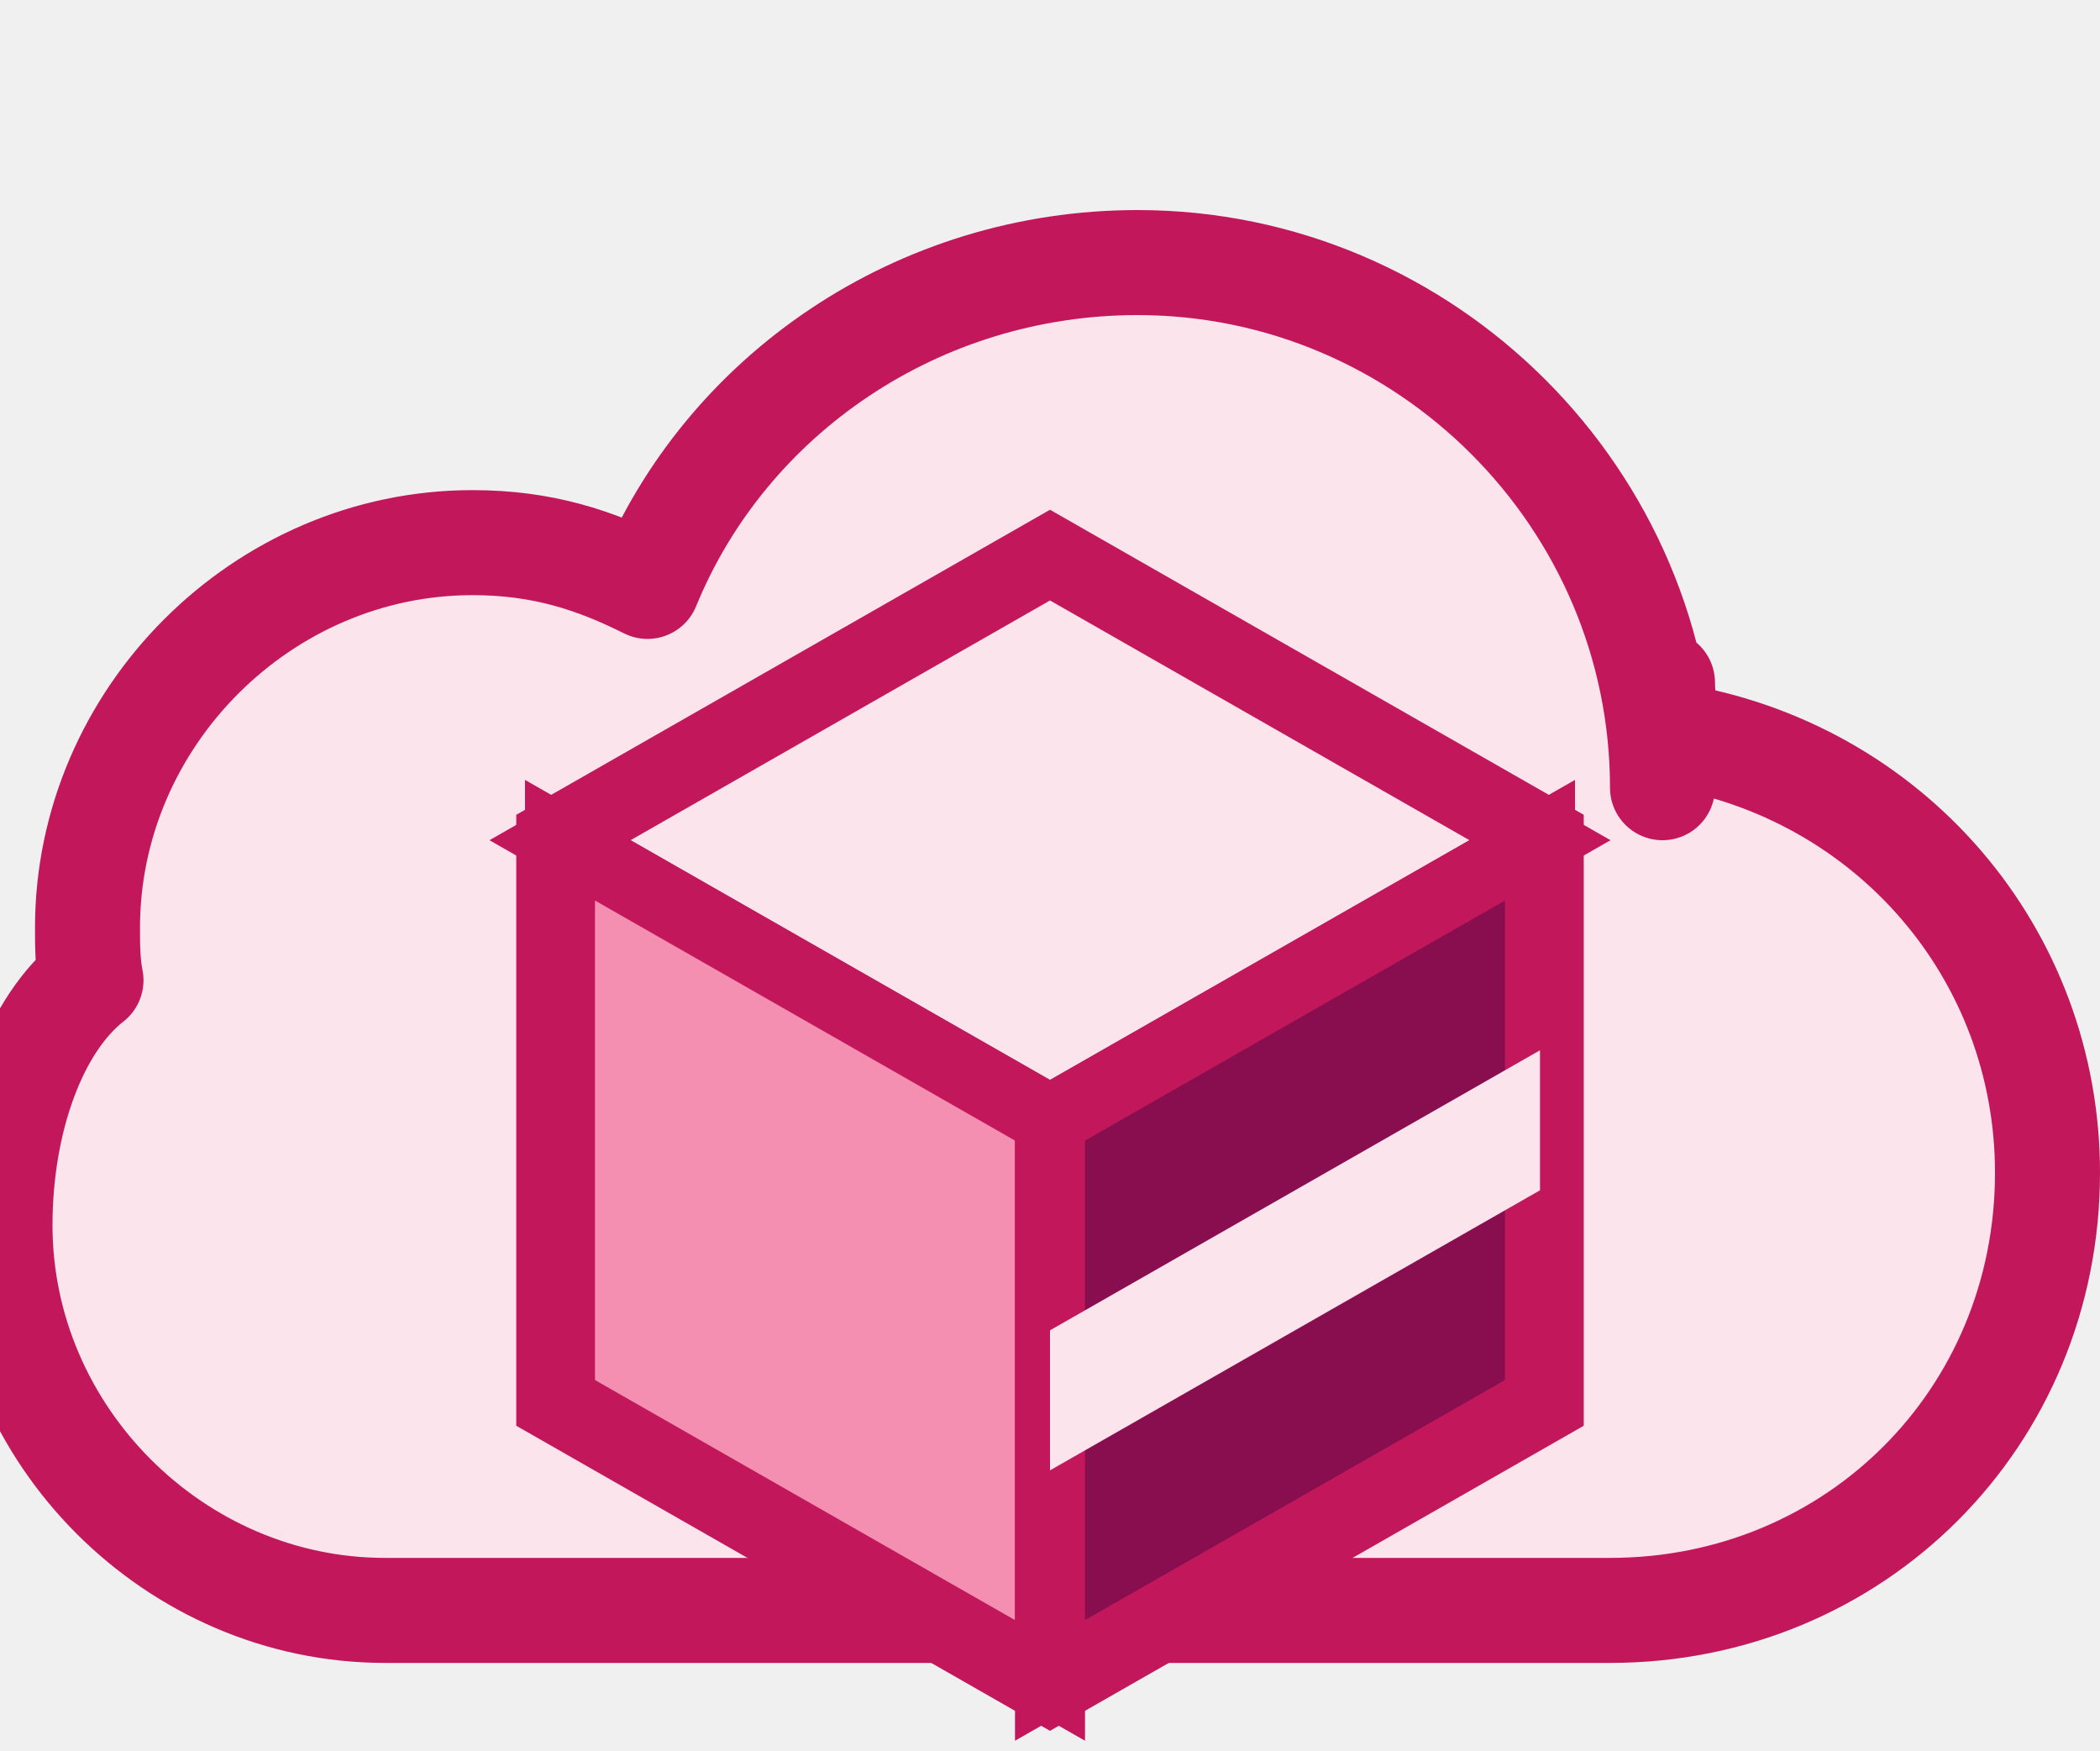
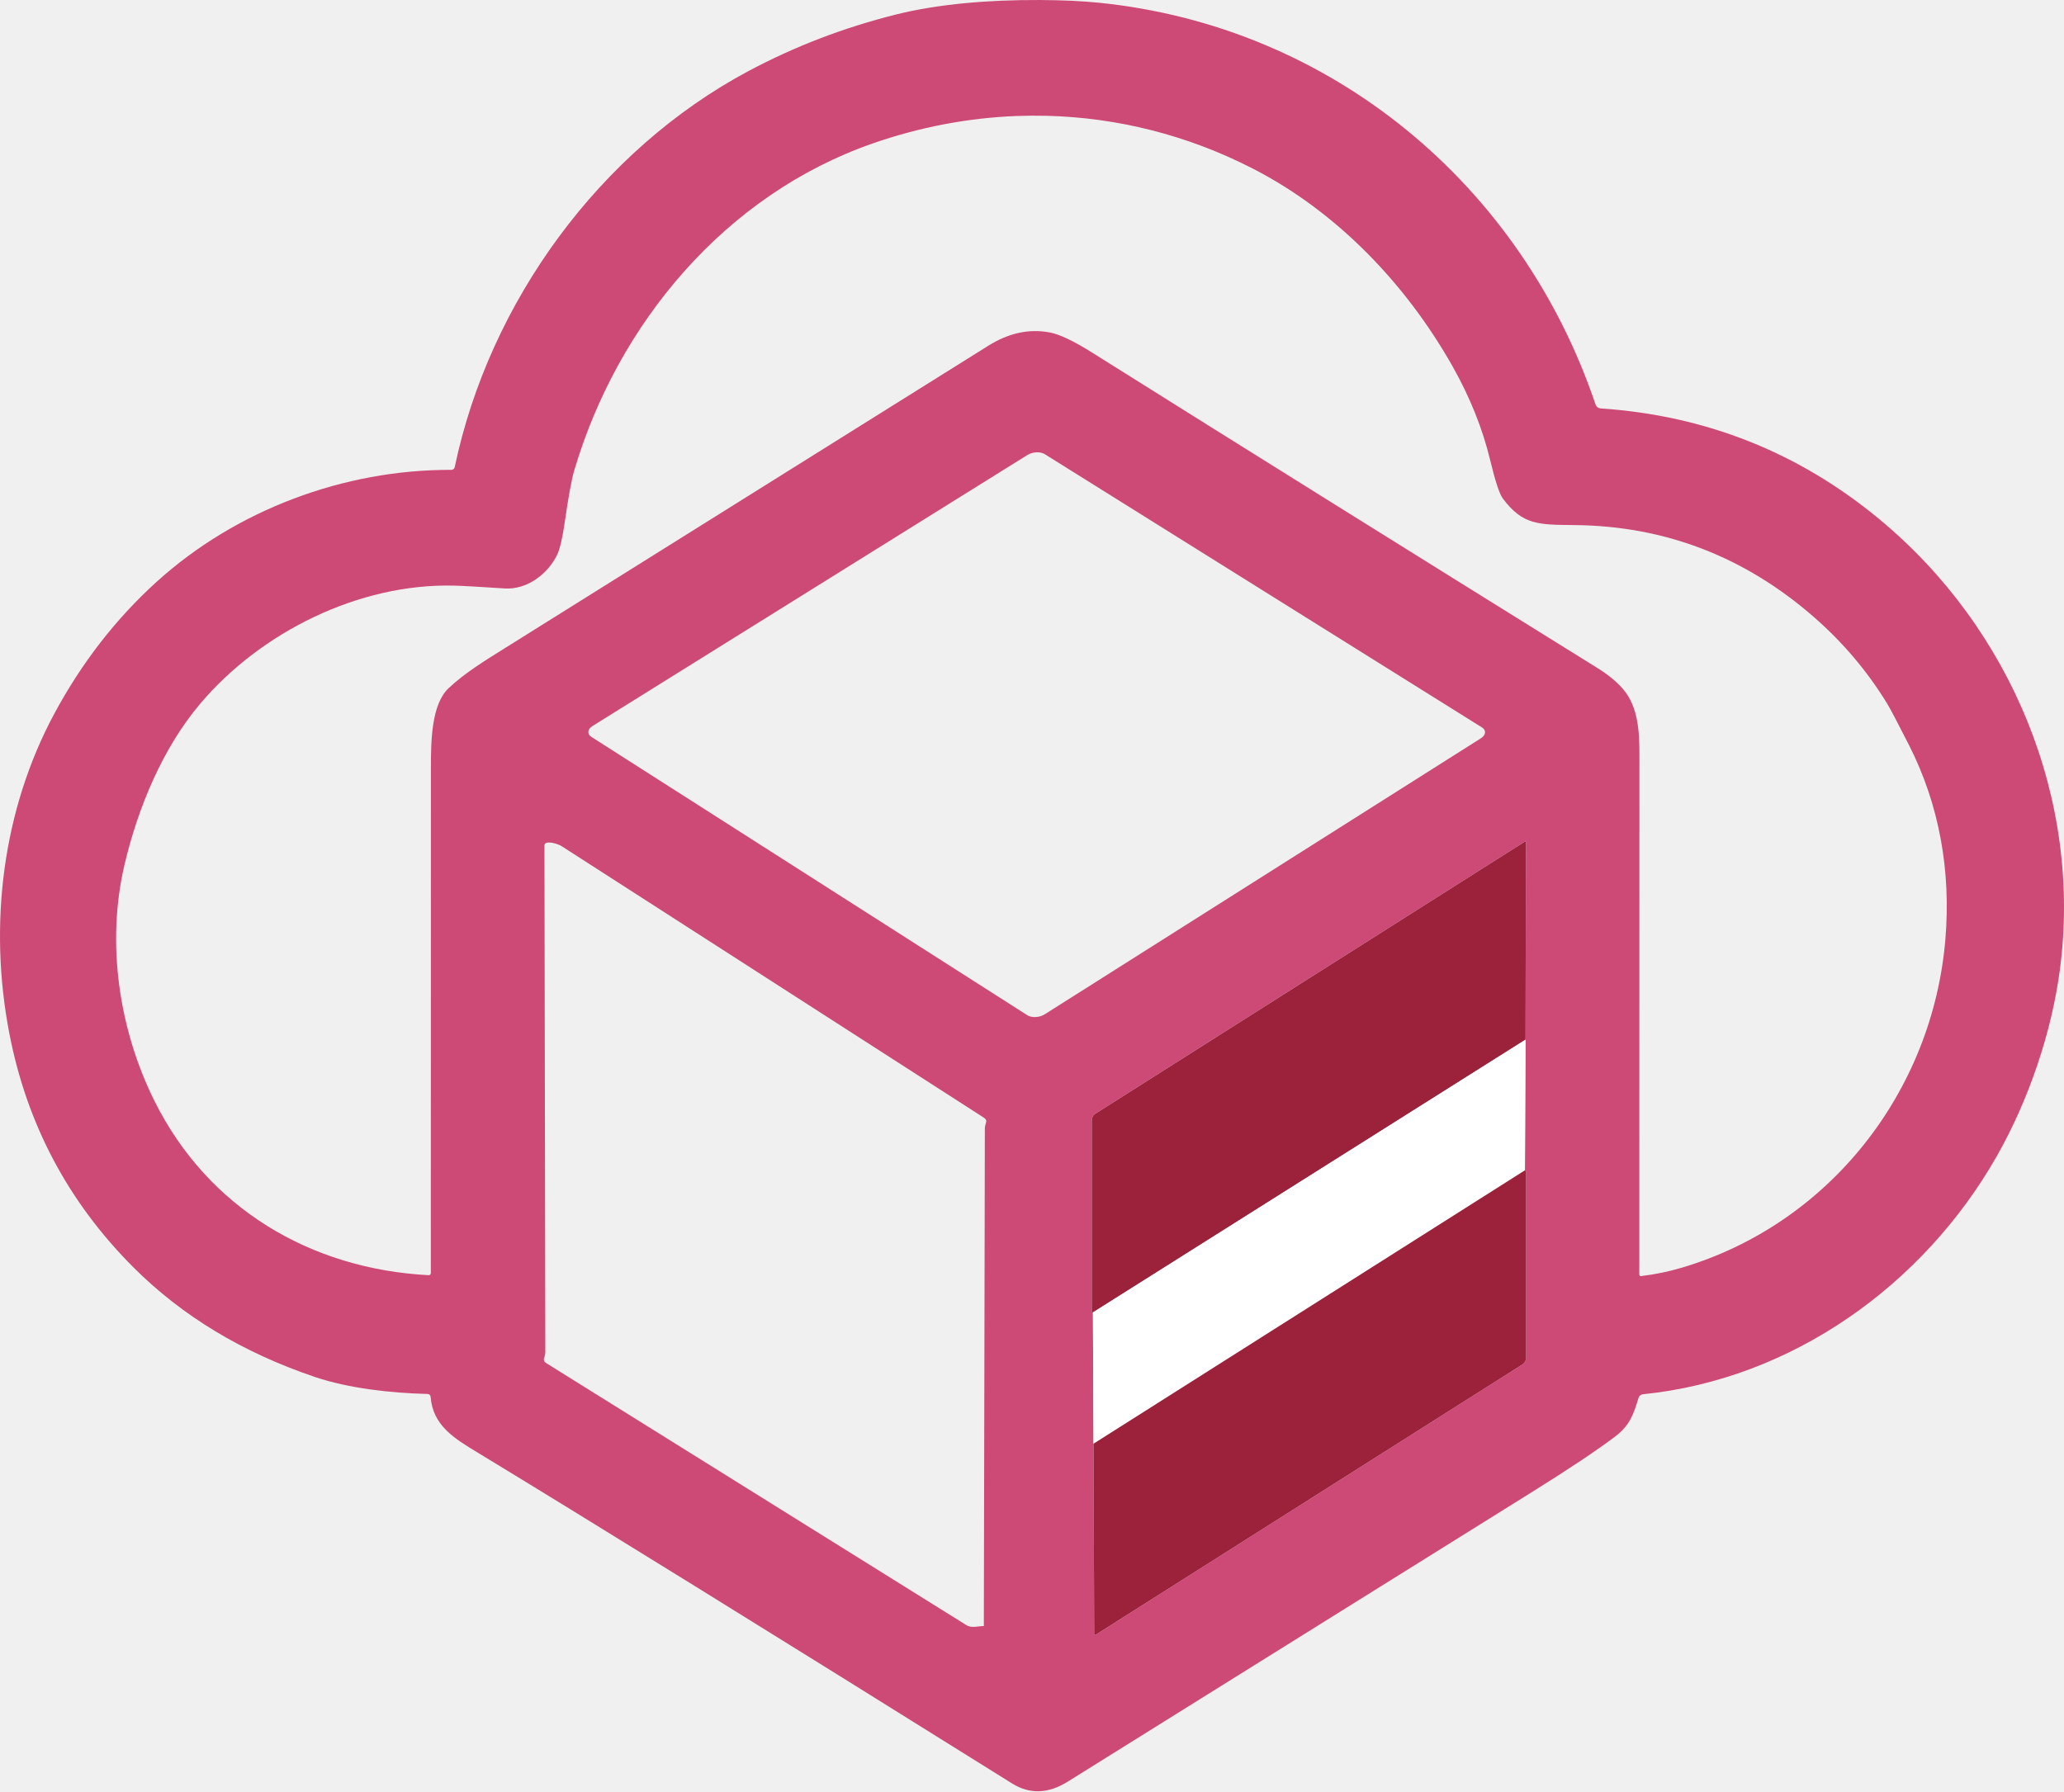
- <svg xmlns="http://www.w3.org/2000/svg" viewBox="0 0 120 100" fill="none">
-   <path d="M95 45c0-16.5-13.5-30-30-30-12.5 0-23.5 7.5-28 18.5C34 32 31 31 27 31c-12 0-22 10-22 22 0 1 0 2 .2 3C2 58.5 0 64 0 70c0 12 10 22 22 22h70c14 0 25-11 25-25 0-12.5-9-23-21.5-25-.3-1-.5-2-.5-3z" fill="#fce4ec" stroke="#c2185b" stroke-width="6" stroke-linejoin="round" />
-   <g transform="translate(32, 32)">
-     <path d="M28 0 L56 16 L56 48 L28 64 L0 48 L0 16 Z" fill="none" stroke="#c2185b" stroke-width="5" />
-     <path d="M28 0 L56 16 L28 32 L0 16 Z" fill="#fce4ec" stroke="#c2185b" stroke-width="4" />
-     <path d="M0 16 L28 32 L28 64 L0 48 Z" fill="#f48fb1" stroke="#c2185b" stroke-width="4" />
-     <path d="M56 16 L28 32 L28 64 L56 48 Z" fill="#880e4f" stroke="#c2185b" stroke-width="4" />
-     <path d="M28 44 L56 28 L56 36 L28 52 Z" fill="#fce4ec" />
-   </g>
+ <svg xmlns="http://www.w3.org/2000/svg" width="407.28" height="353.538" viewBox="0 0 407.28 353.538" fill="none" version="1.1" id="svg21">
+   <defs id="defs21" />
+   <path d="m 205.185,0.002 c -10.022,-0.045 -19.997,0.77 -28.349,2.854 -10.281,2.573 -19.977,6.286 -29.09,11.139 -29.399,15.678 -51.201,45.644 -58.021,78.207 -0.064,0.313 -0.346,0.536 -0.672,0.535 -21.221,-0.091 -42.548,7.959 -58.142,22.089 -8.03,7.28 -14.746,15.926 -20.148,25.94 -10.331,19.167 -13.035,41.853 -8.927,63.164 3.454,17.939 11.633,33.355 24.536,46.248 9.566,9.556 21.465,16.745 35.698,21.569 6.698,2.273 15.043,3.201 22.285,3.374 0.329,0.003 0.6,0.257 0.619,0.581 0.431,5.672 4.736,8.232 9.215,10.951 22.172,13.467 57.342,35.248 105.513,65.339 3.474,2.17 7.135,2.054 10.981,-0.348 11.192,-6.998 41.696,-26.03 91.513,-57.099 7.356,-4.586 12.867,-8.263 16.532,-11.033 2.862,-2.159 3.632,-4.411 4.599,-7.621 0.119,-0.389 0.457,-0.668 0.86,-0.709 29.376,-2.96 55.355,-21.545 69.825,-46.979 6.313,-11.087 10.844,-24.515 12.46,-36.832 4.426,-33.576 -9.599,-67.354 -35.645,-88.914 -15.884,-13.156 -34.202,-20.439 -54.955,-21.849 -0.48,-0.032 -0.891,-0.35 -1.041,-0.807 -14.666,-43.393 -52.139,-74.628 -98.009,-79.265 -3.277,-0.332 -7.157,-0.51 -11.637,-0.535 z m 1.326,22.853 c 13.921,0.341 27.74,3.777 40.654,10.397 16.569,8.488 30.223,22.716 39.444,39.02 3.464,6.132 5.954,12.349 7.469,18.652 0.982,4.093 1.807,6.586 2.476,7.477 3.92,5.218 6.971,5.165 14.138,5.233 17.853,0.166 33.631,6.245 47.335,18.238 5.699,4.994 10.482,10.656 14.348,16.984 0.635,1.042 2.077,3.782 4.328,8.217 6.034,11.872 8.292,25.012 7.167,38.341 -2.53,30.101 -22.921,56.147 -52.003,64.786 -2.583,0.771 -5.263,1.323 -8.042,1.655 -0.19,0.018 -0.355,-0.127 -0.348,-0.31 0.021,-42.32 0.028,-76.506 0.022,-102.554 0,-4.38 -0.18,-9.538 -3.314,-13.088 -1.274,-1.44 -2.933,-2.795 -4.977,-4.063 -36.797,-22.872 -70.036,-43.624 -99.715,-62.257 -3.64,-2.291 -6.438,-3.617 -8.397,-3.979 -4.043,-0.755 -8.07,0.123 -12.083,2.636 -36.933,23.119 -68.745,43.023 -95.433,59.713 -3.942,2.462 -7.771,4.802 -11.033,7.845 -3.451,3.217 -3.519,10.55 -3.519,15.837 0,64.629 -0.005,97.841 -0.015,99.639 0,0.234 -0.197,0.421 -0.431,0.408 -23.471,-1.238 -43.604,-13.345 -54.071,-34.331 -7.053,-14.137 -9.568,-31.211 -5.959,-46.602 2.651,-11.328 7.56,-23.147 15.014,-31.93 11.924,-14.062 31.272,-23.713 50.061,-23.237 1.585,0.04 4.916,0.227 9.991,0.559 4.267,0.279 8.465,-2.756 10.338,-6.683 0.539,-1.133 1.035,-3.272 1.488,-6.419 0.725,-5.025 1.346,-8.418 1.865,-10.18 8.586,-29.029 29.822,-54.403 58.844,-64.53 9.283,-3.24 18.832,-5.06 28.387,-5.431 1.99,-0.077 3.982,-0.092 5.971,-0.043 z m -2.015,66.422 c 0.62,-0.033 1.222,0.085 1.662,0.36 l 86.283,53.941 c 0.881,0.551 0.774,1.503 -0.242,2.147 l -86.056,54.47 c -1.016,0.644 -2.555,0.732 -3.431,0.173 l -86.023,-54.935 c -0.875,-0.56 -0.779,-1.51 0.242,-2.147 l 85.796,-53.476 c 0.511,-0.318 1.149,-0.5 1.769,-0.532 z m 96.348,76.857 c 0.114,-0.07 0.261,0.011 0.265,0.144 l -0.084,38.914 -0.121,25.79 c 0.061,0.041 0.123,0.086 0.189,0.136 0.028,0.02 0.046,0.05 0.046,0.083 v 36.785 c 0,0.527 -0.27,1.016 -0.717,1.298 l -84.242,53.378 c -0.118,0.069 -0.266,-0.015 -0.271,-0.152 l -0.128,-37.57 -0.121,-25.91 -0.196,-0.016 c -0.013,0 -0.024,-0.009 -0.024,-0.022 V 221.09 c -0.001,-0.526 0.272,-1.015 0.718,-1.292 z m -192.593,0.15 c 0.798,-0.032 1.98,0.34 2.612,0.747 l 83.23,53.531 c 1.011,0.65 0.244,1.107 0.242,2.146 l -0.199,98.218 c -1.039,0 -2.411,0.464 -3.431,-0.172 l -82.863,-51.685 c -1.02,-0.637 -0.239,-1.107 -0.24,-2.146 l -0.17,-100.067 c 0,-0.389 0.34,-0.553 0.819,-0.572 z" fill="#cd4a77" id="path1" />
+   <path d="m 301.026,205.193 -85.366,53.837 c -0.065,-0.005 -0.131,-0.01 -0.196,-0.015 -0.006,0 -0.012,-0.003 -0.016,-0.007 -0.004,-0.004 -0.007,-0.01 -0.007,-0.016 v -37.903 c 0,-0.258 0.066,-0.513 0.191,-0.739 0.126,-0.226 0.307,-0.416 0.527,-0.552 l 84.686,-53.664 c 0.026,-0.015 0.056,-0.024 0.086,-0.025 0.031,-0.001 0.061,0.006 0.088,0.021 0.026,0.014 0.049,0.036 0.065,0.062 0.016,0.026 0.025,0.055 0.025,0.086 z" fill="#9c213b" id="path2" />
+   <path d="m 301.026,205.192 -0.121,25.79 -85.124,53.958 -0.121,-25.91 z" fill="#ffffff" id="path3" />
+   <path d="m 215.781,284.94 85.125,-53.958 c 0.06,0.04 0.123,0.086 0.188,0.136 0.014,0.01 0.026,0.022 0.034,0.037 0.008,0.014 0.012,0.03 0.012,0.046 v 36.785 c 0,0.259 -0.066,0.514 -0.191,0.741 -0.126,0.227 -0.307,0.419 -0.527,0.558 l -84.241,53.376 c -0.027,0.016 -0.057,0.024 -0.089,0.025 -0.031,0 -0.062,-0.008 -0.089,-0.023 -0.028,-0.015 -0.051,-0.037 -0.067,-0.064 -0.016,-0.027 -0.025,-0.057 -0.026,-0.089 z" fill="#9c213b" id="path4" />
</svg>
